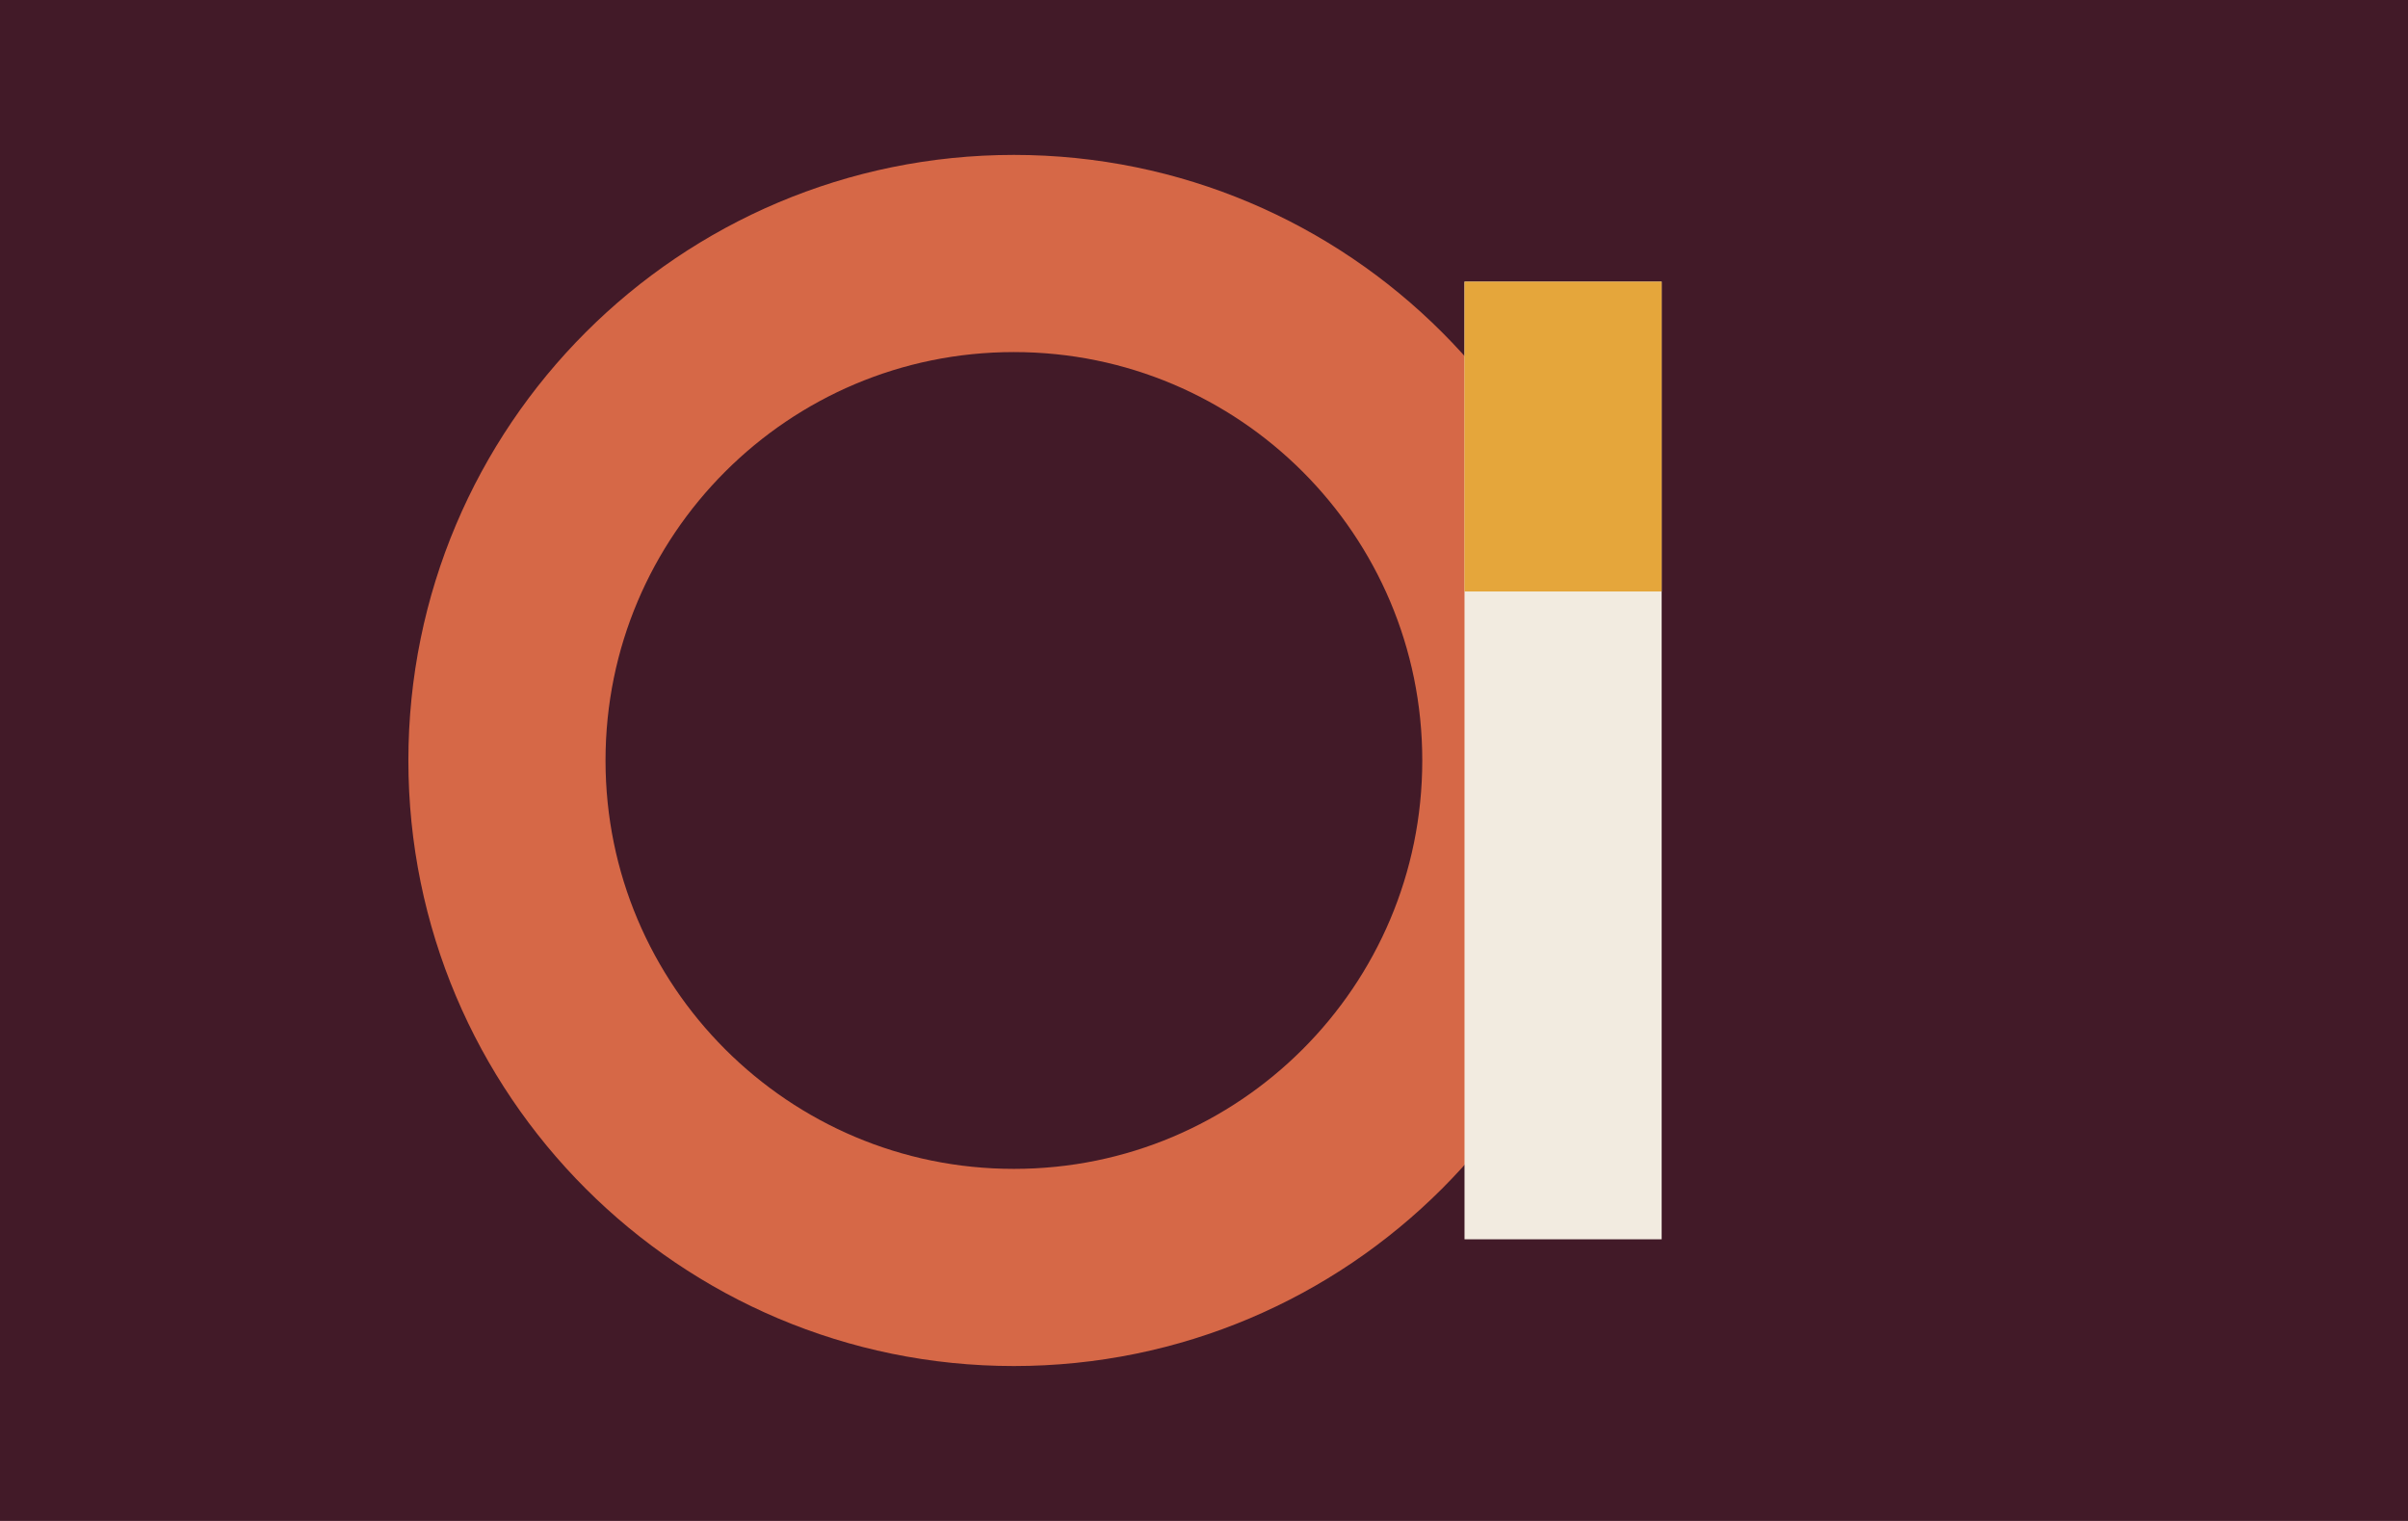
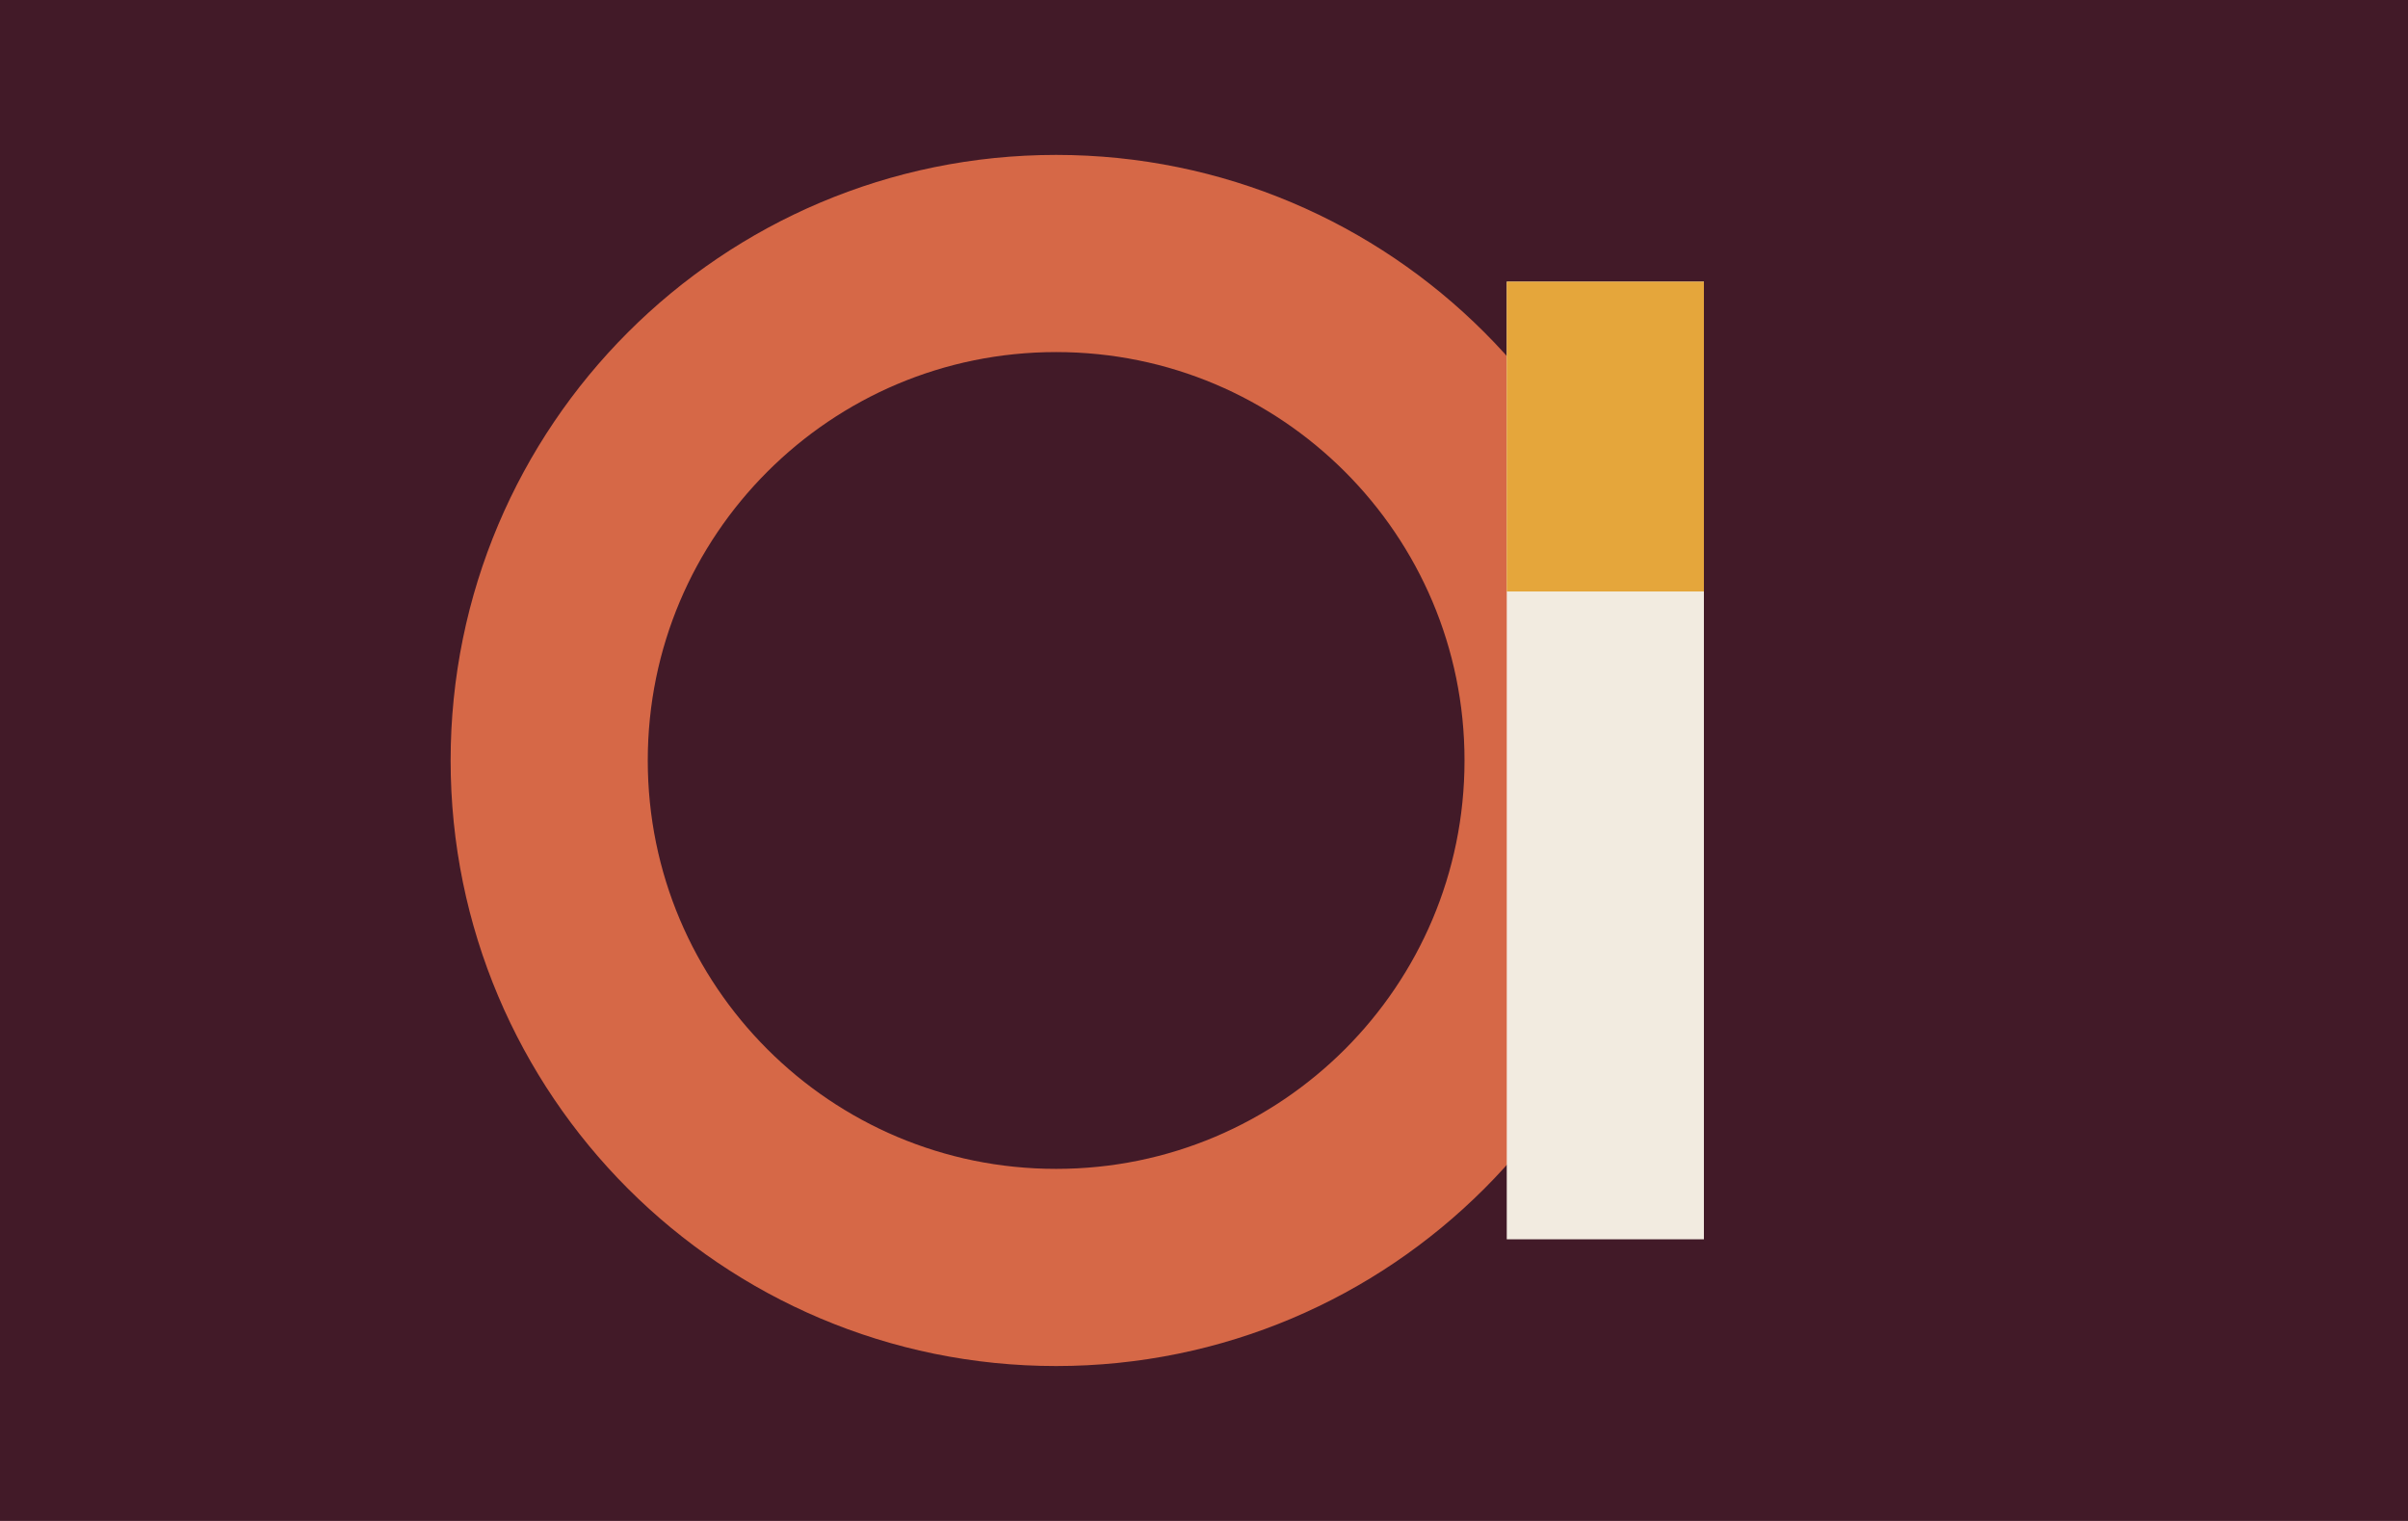
<svg xmlns="http://www.w3.org/2000/svg" viewBox="0 0 171 108" preserveAspectRatio="xMidYMid slice">
  <rect width="171" height="108" fill="#421A28" />
-   <circle cx="72" cy="54" r="36" fill="none" stroke="#D66847" stroke-width="14" />
-   <rect x="104" y="20" width="14" height="68" fill="#F2EBE0" />
-   <rect x="104" y="20" width="14" height="22" fill="#E5A63B" />
+   <circle cx="75" cy="54" r="36" fill="none" stroke="#D66847" stroke-width="14" />
+   <rect x="107" y="20" width="14" height="68" fill="#F2EBE0" />
+   <rect x="107" y="20" width="14" height="22" fill="#E5A63B" />
</svg>
